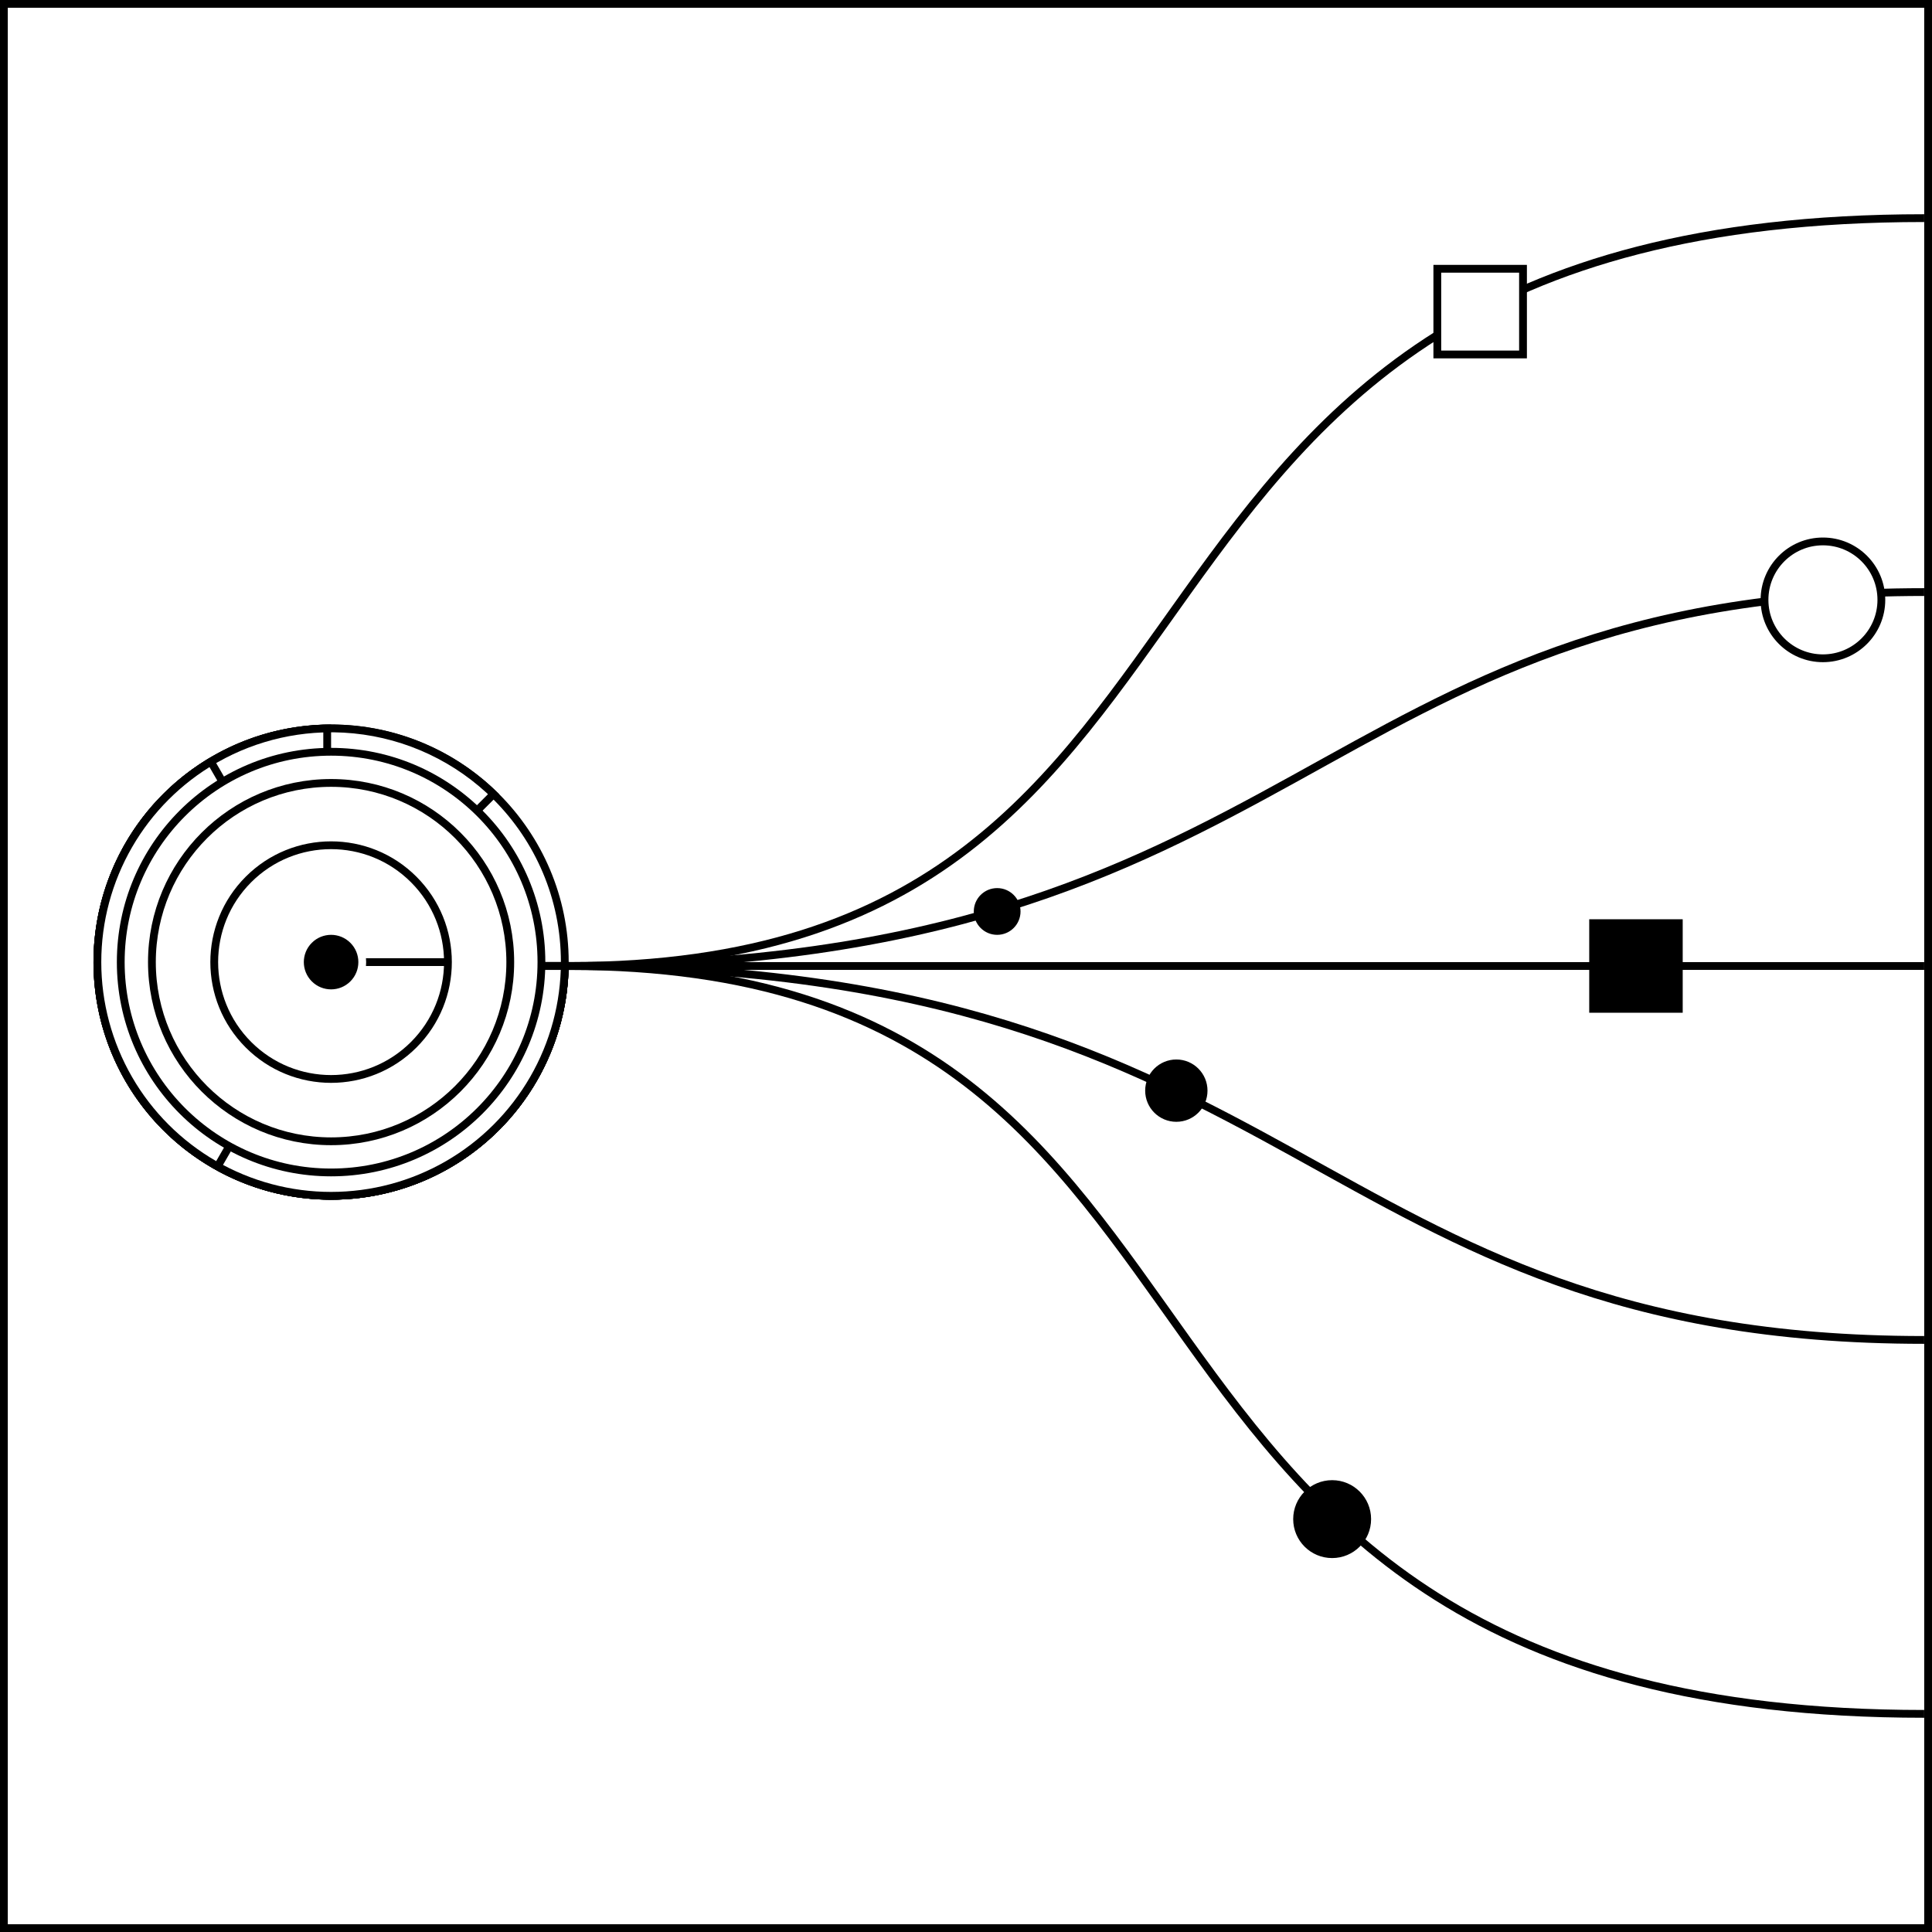
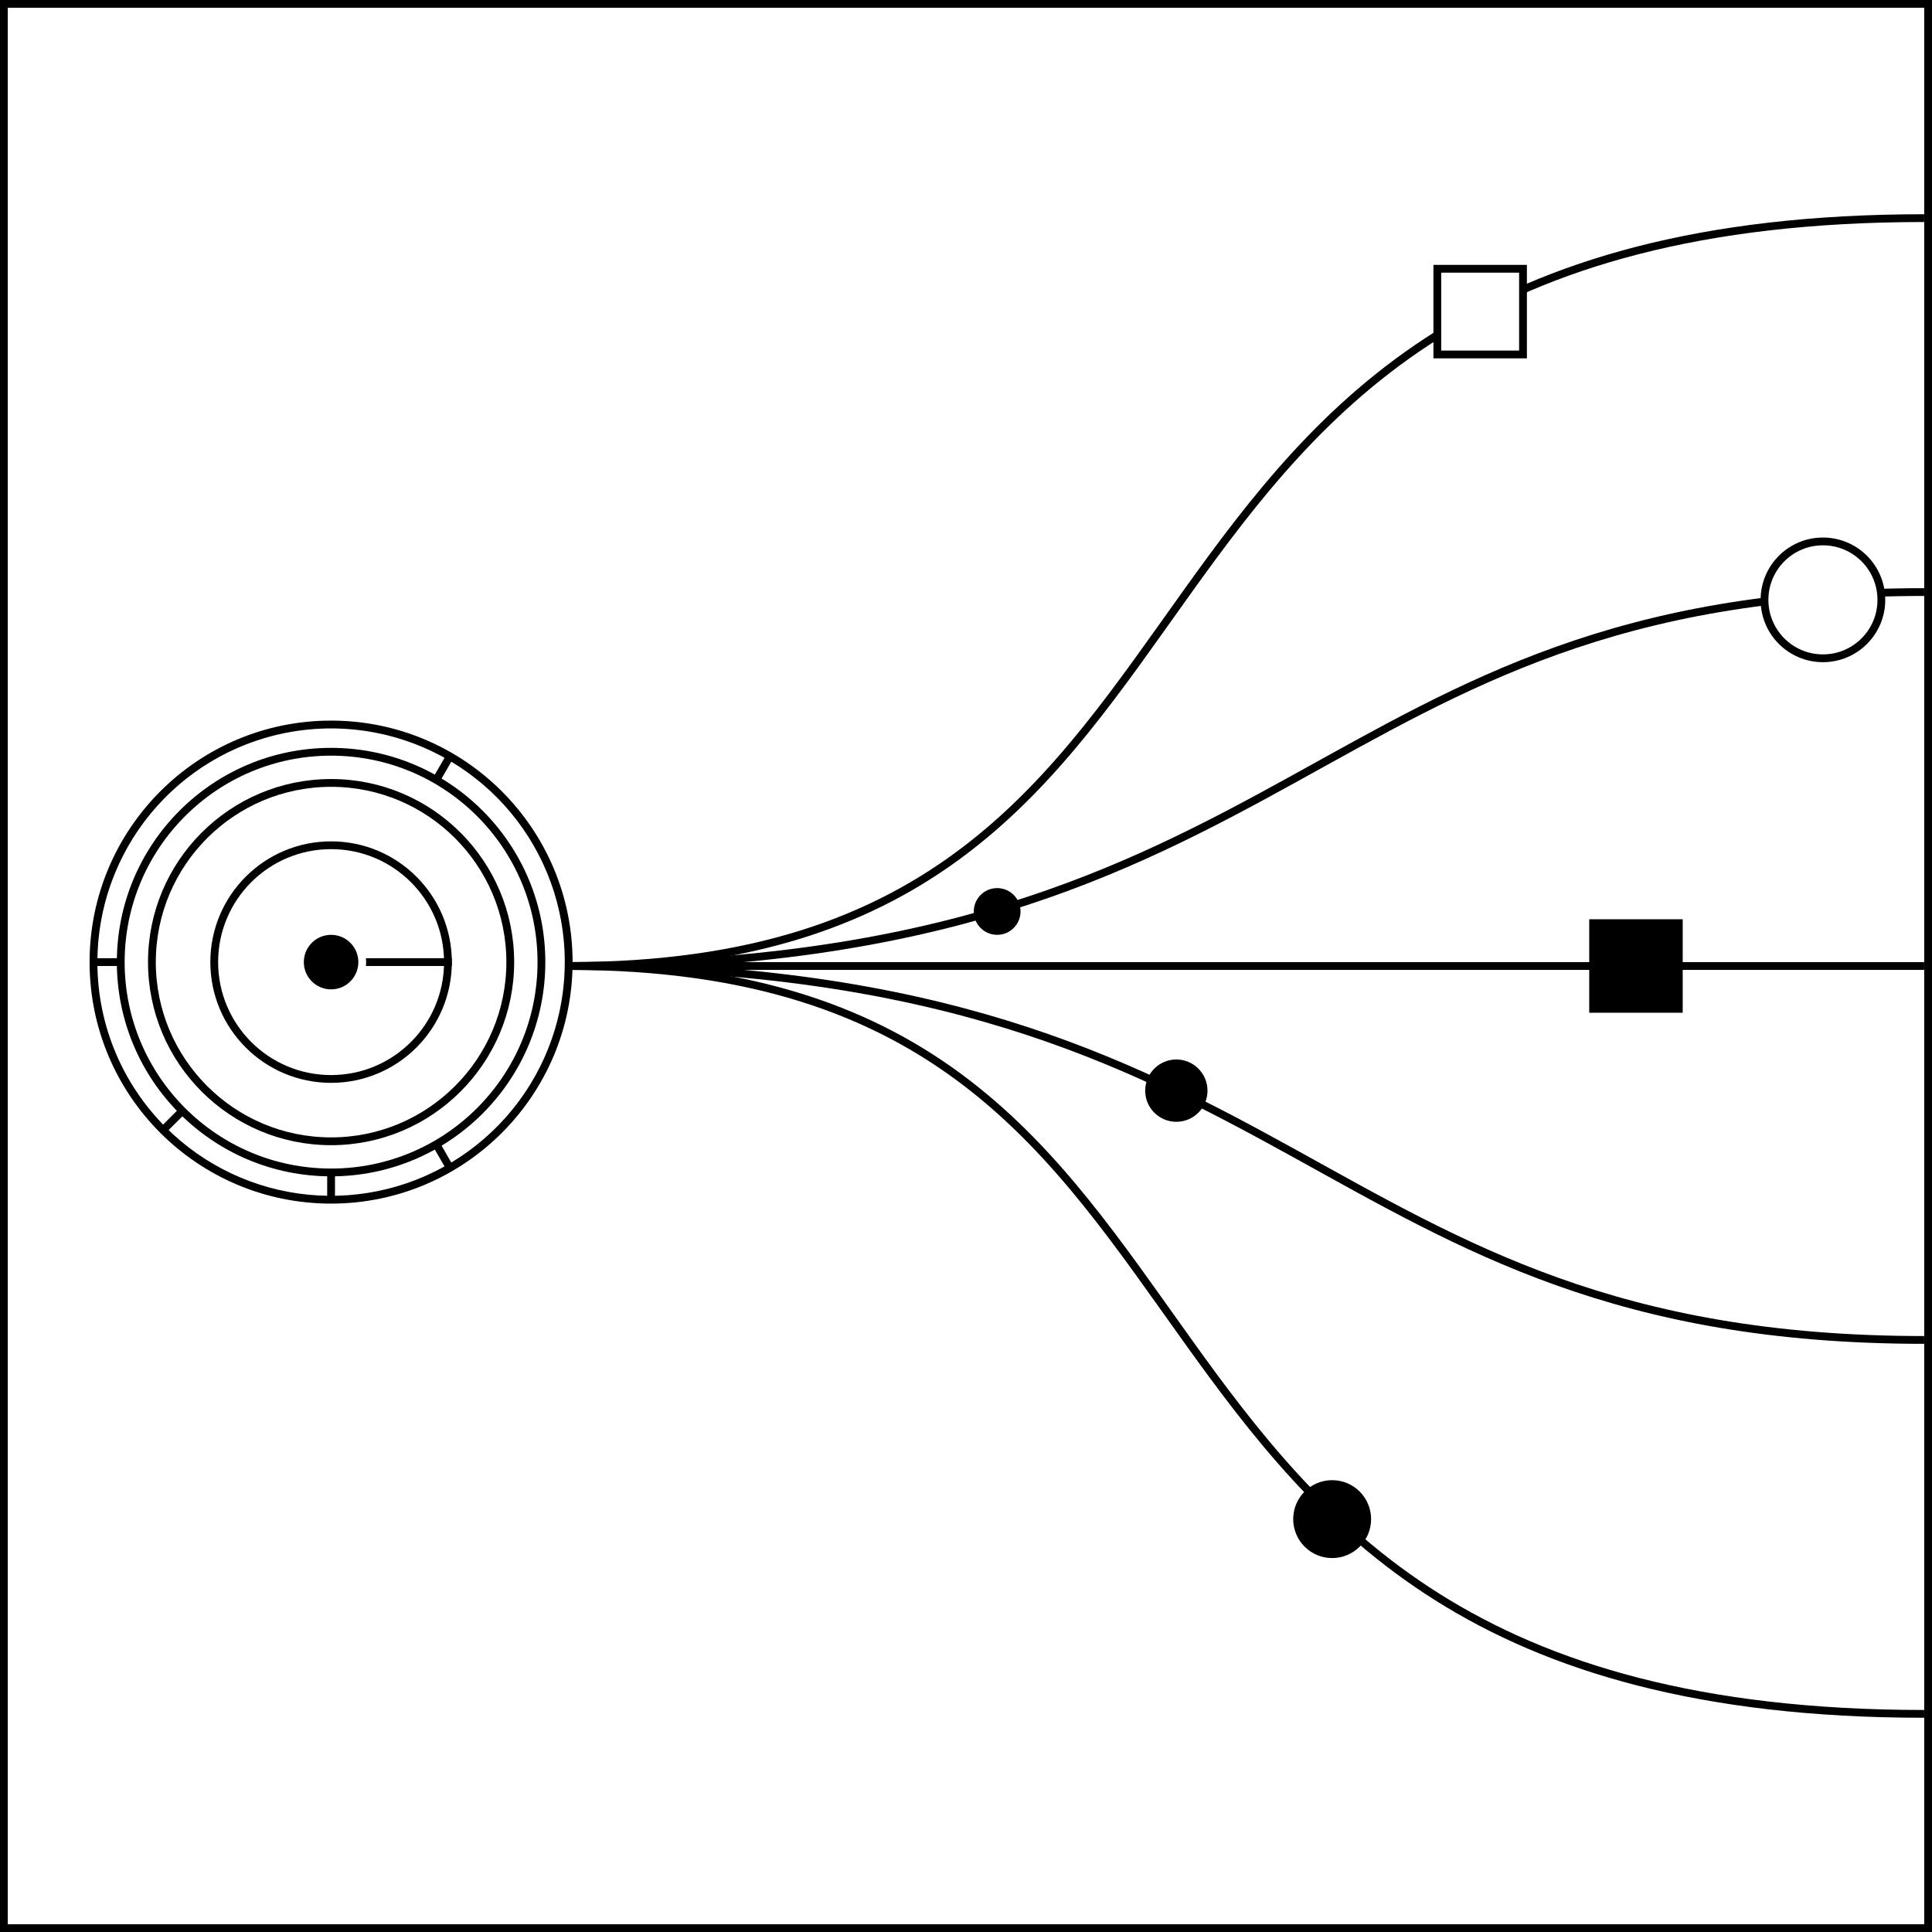
<svg xmlns="http://www.w3.org/2000/svg" width="248" height="248" viewBox="0 0 248 248" fill="none">
  <rect x="0.5" y="0.5" width="247" height="247" fill="white" stroke="black" />
  <path d="M73 124L247 124" stroke="black" />
  <path d="M73 124C168.075 124 131.608 220 247 220" stroke="black" />
  <path d="M73 124C168.075 124 131.608 28 247 28" stroke="black" />
  <path d="M73 124C168.075 124 168.075 172 247 172" stroke="black" />
  <path d="M73 124C168.075 124 168.075 76 247 76" stroke="black" />
  <rect x="226.5" y="69.5" width="15" height="15" rx="7.5" fill="white" stroke="black" />
  <rect x="166.5" y="190.5" width="9" height="9" rx="4.5" fill="black" stroke="black" />
  <rect x="147.5" y="136.5" width="7" height="7" rx="3.5" fill="black" stroke="black" />
  <rect x="125.5" y="114.5" width="5" height="5" rx="2.5" fill="black" stroke="black" />
  <rect x="204.5" y="118.5" width="11" height="11" fill="black" stroke="black" />
  <rect x="184.5" y="34.5" width="11" height="11" fill="white" stroke="black" />
-   <circle cx="42.5" cy="123.5" r="30" fill="white" stroke="black" />
-   <mask id="path-14-inside-1" fill="white">
-     <path d="M73 123.5C73 130.556 70.553 137.394 66.077 142.849C61.6 148.304 55.371 152.037 48.45 153.414C41.529 154.791 34.346 153.725 28.122 150.399C21.899 147.072 17.022 141.691 14.322 135.172C11.621 128.653 11.265 121.399 13.313 114.646C15.362 107.894 19.688 102.06 25.555 98.14C31.422 94.22 38.467 92.455 45.489 93.147C52.512 93.838 59.077 96.944 64.067 101.933L42.5 123.5L73 123.5Z" />
-   </mask>
-   <path d="M73 123.5C73 130.556 70.553 137.394 66.077 142.849C61.6 148.304 55.371 152.037 48.45 153.414C41.529 154.791 34.346 153.725 28.122 150.399C21.899 147.072 17.022 141.691 14.322 135.172C11.621 128.653 11.265 121.399 13.313 114.646C15.362 107.894 19.688 102.06 25.555 98.14C31.422 94.22 38.467 92.455 45.489 93.147C52.512 93.838 59.077 96.944 64.067 101.933L42.5 123.5L73 123.5Z" fill="white" stroke="black" stroke-width="2" mask="url(#path-14-inside-1)" />
-   <mask id="path-15-inside-2" fill="white">
-     <path d="M73 123.5C73 129.532 71.211 135.429 67.86 140.445C64.508 145.461 59.745 149.37 54.172 151.678C48.599 153.987 42.466 154.591 36.55 153.414C30.633 152.237 25.199 149.332 20.933 145.067C16.668 140.801 13.763 135.367 12.586 129.45C11.409 123.534 12.013 117.401 14.322 111.828C16.63 106.255 20.539 101.492 25.555 98.14C30.571 94.789 36.468 93 42.5 93V123.5L73 123.5Z" />
-   </mask>
-   <path d="M73 123.5C73 129.532 71.211 135.429 67.86 140.445C64.508 145.461 59.745 149.37 54.172 151.678C48.599 153.987 42.466 154.591 36.55 153.414C30.633 152.237 25.199 149.332 20.933 145.067C16.668 140.801 13.763 135.367 12.586 129.45C11.409 123.534 12.013 117.401 14.322 111.828C16.63 106.255 20.539 101.492 25.555 98.14C30.571 94.789 36.468 93 42.5 93V123.5L73 123.5Z" fill="white" stroke="black" stroke-width="2" mask="url(#path-15-inside-2)" />
-   <mask id="path-16-inside-3" fill="white">
-     <path d="M73 123.5C73 128.854 71.591 134.113 68.914 138.75C66.237 143.387 62.387 147.237 57.75 149.914C53.113 152.591 47.854 154 42.5 154C37.146 154 31.887 152.591 27.25 149.914C22.613 147.237 18.763 143.387 16.086 138.75C13.409 134.113 12 128.854 12 123.5C12 118.146 13.409 112.887 16.086 108.25C18.763 103.613 22.613 99.763 27.25 97.086L42.5 123.5L73 123.5Z" />
-   </mask>
-   <path d="M73 123.5C73 128.854 71.591 134.113 68.914 138.75C66.237 143.387 62.387 147.237 57.75 149.914C53.113 152.591 47.854 154 42.5 154C37.146 154 31.887 152.591 27.25 149.914C22.613 147.237 18.763 143.387 16.086 138.75C13.409 134.113 12 128.854 12 123.5C12 118.146 13.409 112.887 16.086 108.25C18.763 103.613 22.613 99.763 27.25 97.086L42.5 123.5L73 123.5Z" fill="white" stroke="black" stroke-width="2" mask="url(#path-16-inside-3)" />
-   <mask id="path-17-inside-4" fill="white">
-     <path d="M73 123.5C73 128.854 71.591 134.113 68.914 138.75C66.237 143.387 62.387 147.237 57.75 149.914C53.113 152.591 47.854 154 42.5 154C37.146 154 31.887 152.591 27.25 149.914L42.5 123.5L73 123.5Z" />
-   </mask>
-   <path d="M73 123.5C73 128.854 71.591 134.113 68.914 138.75C66.237 143.387 62.387 147.237 57.75 149.914C53.113 152.591 47.854 154 42.5 154C37.146 154 31.887 152.591 27.25 149.914L42.5 123.5L73 123.5Z" fill="white" stroke="black" stroke-width="2" mask="url(#path-17-inside-4)" />
+   <path d="M12 123.5C12 106.655 25.655 93 42.5 93C59.345 93 73 106.655 73 123.5C73 140.345 59.345 154 42.5 154C25.655 154 12 140.345 12 123.5Z" fill="white" />
+   <path d="M12 123.5C12 116.444 14.447 109.606 18.923 104.151C23.4 98.696 29.629 94.963 36.55 93.586C43.471 92.21 50.654 93.275 56.878 96.601C63.101 99.928 67.978 105.309 70.678 111.828C73.379 118.347 73.735 125.601 71.687 132.354C69.638 139.106 65.312 144.939 59.445 148.86C53.578 152.78 46.533 154.545 39.511 153.853C32.488 153.161 25.923 150.056 20.933 145.067L42.5 123.5L12 123.5Z" fill="white" />
+   <path d="M12 123.5C12 117.468 13.789 111.571 17.14 106.555C20.492 101.539 25.255 97.63 30.828 95.322C36.401 93.013 42.534 92.409 48.45 93.586C54.367 94.763 59.801 97.668 64.067 101.933C68.332 106.199 71.237 111.633 72.414 117.55C73.591 123.466 72.987 129.599 70.678 135.172C68.37 140.745 64.461 145.508 59.445 148.86C54.429 152.211 48.532 154 42.5 154L42.5 123.5L12 123.5Z" fill="white" />
+   <path d="M12 123.5C12 118.146 13.409 112.887 16.086 108.25C18.763 103.613 22.613 99.763 27.25 97.086C31.887 94.409 37.146 93 42.5 93C47.854 93 53.113 94.409 57.75 97.086C62.387 99.763 66.237 103.613 68.914 108.25C71.591 112.887 73 118.146 73 123.5C73 128.854 71.591 134.113 68.914 138.75C66.237 143.387 62.387 147.237 57.75 149.914L42.5 123.5L12 123.5Z" fill="white" />
+   <path d="M12 123.5C12 118.146 13.409 112.887 16.086 108.25C18.763 103.613 22.613 99.763 27.25 97.086C31.887 94.409 37.146 93 42.5 93C47.854 93 53.113 94.409 57.75 97.086L42.5 123.5L12 123.5Z" fill="white" />
+   <path d="M12 123.5C12 106.655 25.655 93 42.5 93M12 123.5C12 140.345 25.655 154 42.5 154M12 123.5C12 116.444 14.447 109.606 18.923 104.151C23.4 98.696 29.629 94.963 36.55 93.586C43.471 92.21 50.654 93.275 56.878 96.601C63.101 99.928 67.978 105.309 70.678 111.828C73.379 118.347 73.735 125.601 71.687 132.354C69.638 139.106 65.312 144.939 59.445 148.86M12 123.5L42.5 123.5M12 123.5C12 117.468 13.789 111.571 17.14 106.555C20.492 101.539 25.255 97.63 30.828 95.322C36.401 93.013 42.534 92.409 48.45 93.586C54.367 94.763 59.801 97.668 64.067 101.933C68.332 106.199 71.237 111.633 72.414 117.55C73.591 123.466 72.987 129.599 70.678 135.172C68.37 140.745 64.461 145.508 59.445 148.86M12 123.5C12 118.146 13.409 112.887 16.086 108.25C18.763 103.613 22.613 99.763 27.25 97.086C31.887 94.409 37.146 93 42.5 93M42.5 93C59.345 93 73 106.655 73 123.5M42.5 93C47.854 93 53.113 94.409 57.75 97.086M73 123.5C73 140.345 59.345 154 42.5 154M73 123.5C73 118.146 71.591 112.887 68.914 108.25C66.237 103.613 62.387 99.763 57.75 97.086M73 123.5C73 128.854 71.591 134.113 68.914 138.75C66.237 143.387 62.387 147.237 57.75 149.914L42.5 123.5M42.5 154C48.532 154 54.429 152.211 59.445 148.86M42.5 154L42.5 123.5M59.445 148.86C53.578 152.78 46.533 154.545 39.511 153.853C32.488 153.161 25.923 150.056 20.933 145.067L42.5 123.5M42.5 123.5L57.75 97.086" stroke="black" />
  <circle cx="42.5" cy="123.5" r="27" fill="white" stroke="black" />
  <circle cx="42.5" cy="123.5" r="23" fill="white" stroke="black" />
-   <circle cx="42.5" cy="123.5" r="15" transform="rotate(-45 42.5 123.5)" fill="white" stroke="black" />
-   <rect x="46.535" y="124" width="1" height="10.626" transform="rotate(-90 46.5355 124)" fill="black" />
-   <circle cx="42.5" cy="123.5" r="4" transform="rotate(-45 42.5001 123.5)" fill="black" stroke="white" />
+   <circle cx="42.5" cy="123.5" r="15" transform="rotate(-90 42.5 123.5)" fill="white" stroke="black" />
+   <rect x="42" y="124" width="1" height="16" transform="rotate(-90 42 124)" fill="black" />
+   <circle cx="42.5" cy="123.5" r="4" transform="rotate(-90 42.5 123.5)" fill="black" stroke="white" />
</svg>
